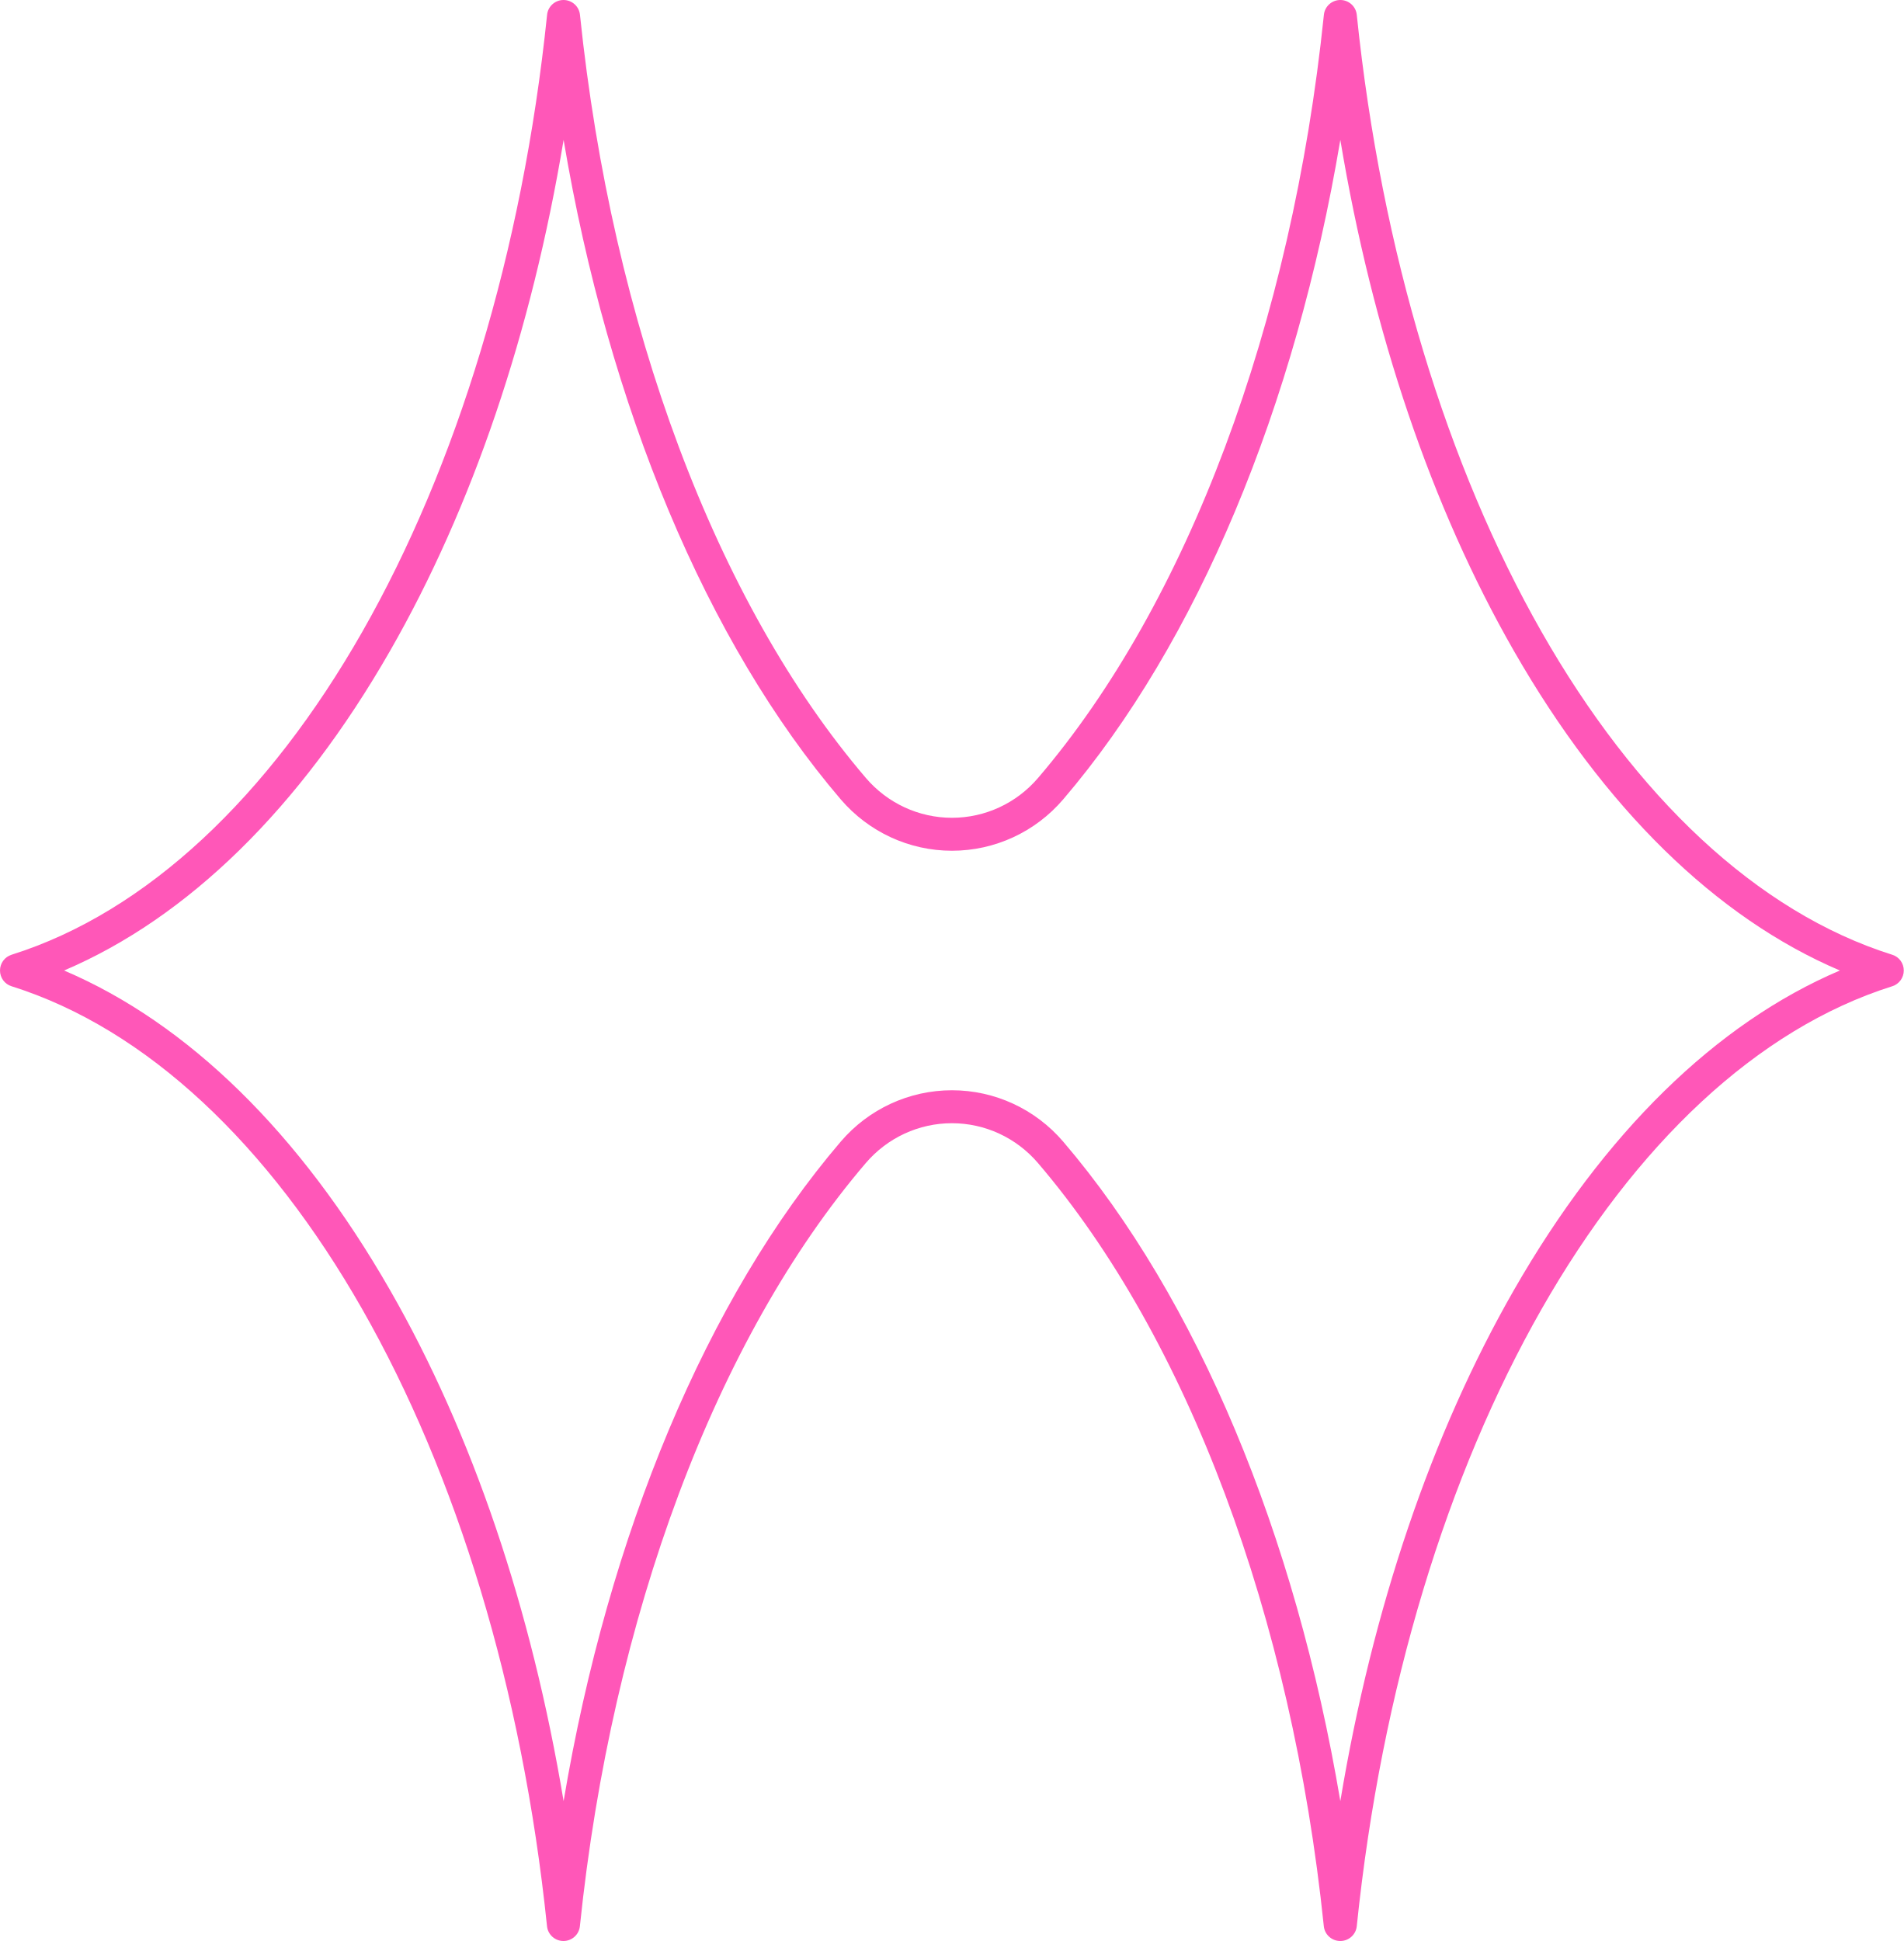
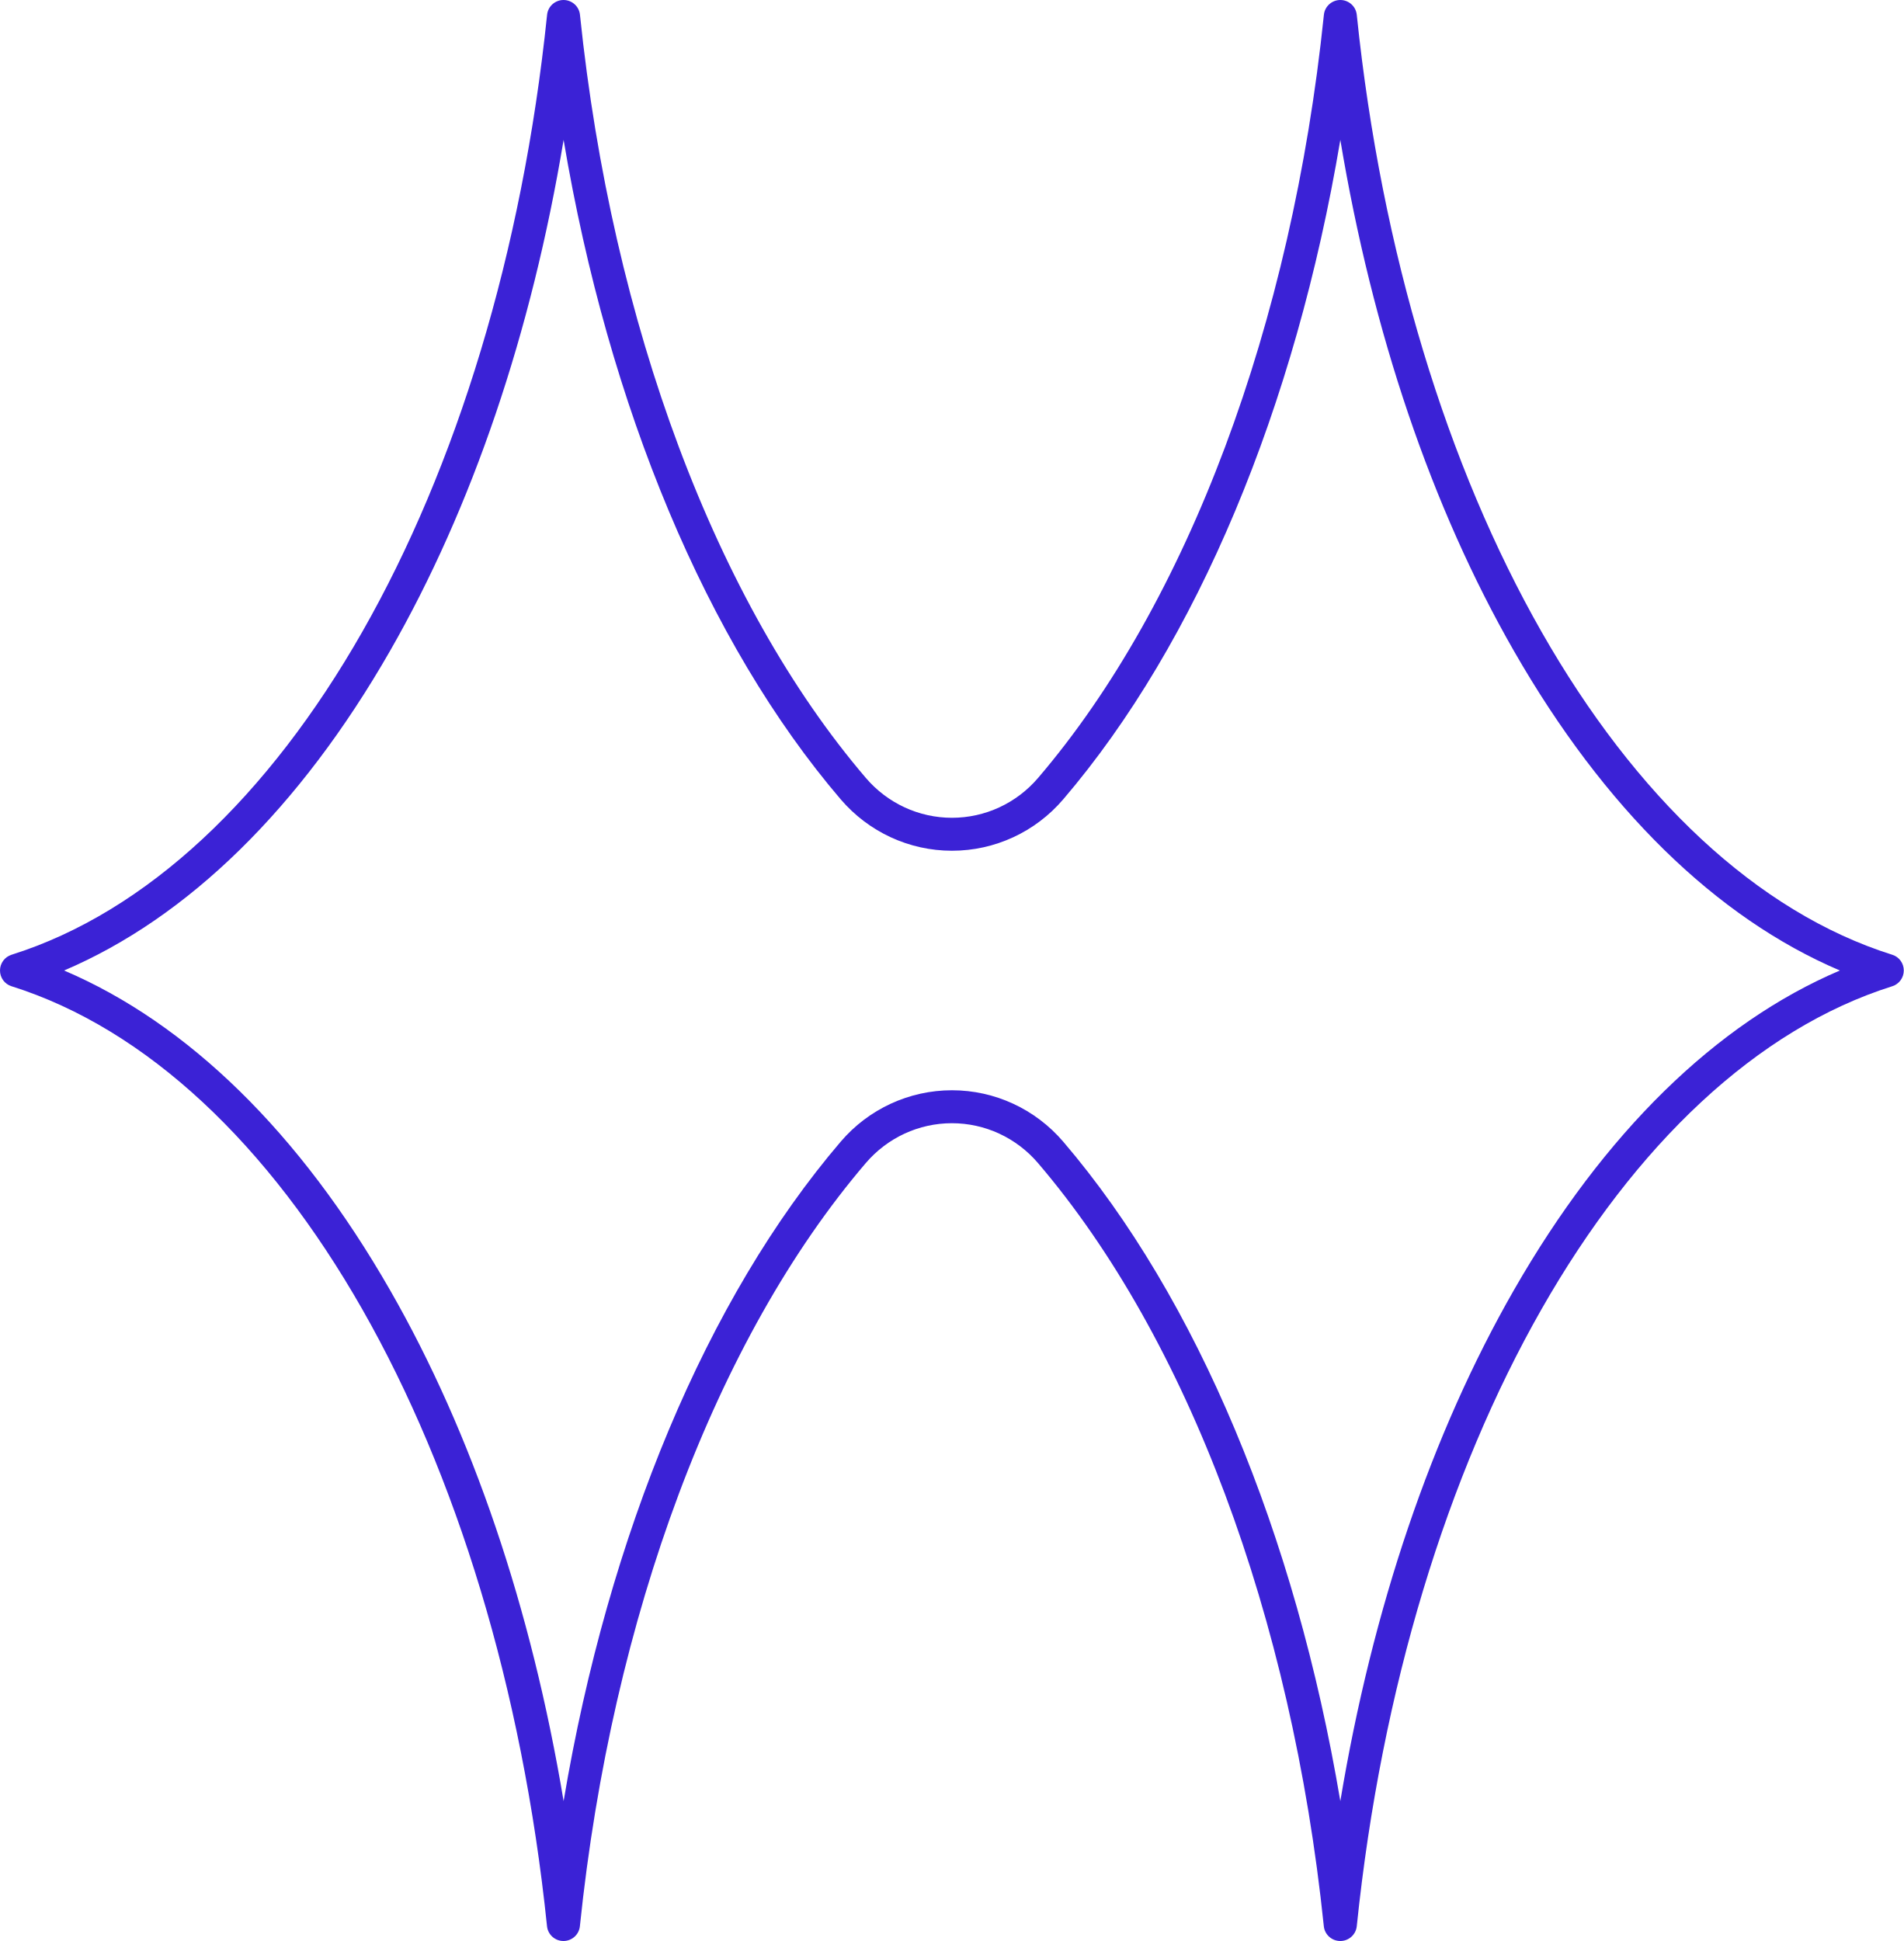
<svg xmlns="http://www.w3.org/2000/svg" id="Layer_2" data-name="Layer 2" viewBox="0 0 247.79 252.68">
  <g id="_ÎÓÈ_1" data-name="—ÎÓÈ_1">
-     <path d="m174.45,252.68c-1.1,0-2.03-.83-2.14-1.93-4.18-40.35-17.74-76.56-37.2-99.34-2.82-3.3-6.9-5.19-11.21-5.19-4.31,0-8.39,1.89-11.21,5.19-19.47,22.78-33.03,58.99-37.21,99.34-.11,1.1-1.04,1.93-2.14,1.93s-2.03-.83-2.14-1.93c-6.43-62.08-34.44-111.26-69.7-122.36-.9-.28-1.5-1.11-1.5-2.05s.61-1.77,1.5-2.05C36.77,113.18,64.78,64.01,71.21,1.93c.11-1.1,1.04-1.93,2.14-1.93s2.03.83,2.14,1.93c4.18,40.35,17.74,76.56,37.21,99.34,2.82,3.3,6.9,5.19,11.21,5.19,4.31,0,8.39-1.89,11.21-5.19,19.47-22.78,33.03-58.99,37.2-99.34.11-1.1,1.04-1.93,2.14-1.93s2.03.83,2.14,1.93c6.43,62.08,34.44,111.26,69.7,122.36.9.28,1.5,1.11,1.5,2.05s-.61,1.77-1.5,2.05c-35.26,11.11-63.28,60.28-69.7,122.36-.11,1.1-1.04,1.93-2.14,1.93ZM8.34,126.34c16.12,6.87,30.69,21.13,42.42,41.59,10.72,18.69,18.42,41.46,22.6,66.54,5.84-34.77,18.65-65.47,36.07-85.85,3.63-4.25,8.91-6.69,14.48-6.69,5.57,0,10.84,2.44,14.48,6.69,17.42,20.38,30.22,51.08,36.07,85.85,4.17-25.08,11.88-47.84,22.6-66.54,11.73-20.46,26.3-34.72,42.42-41.59-16.12-6.87-30.69-21.13-42.42-41.59-10.72-18.69-18.42-41.46-22.6-66.54-5.84,34.77-18.65,65.47-36.07,85.85-3.63,4.25-8.91,6.69-14.48,6.69h0c-5.57,0-10.84-2.44-14.48-6.69-17.42-20.38-30.22-51.08-36.07-85.85-4.17,25.08-11.88,47.84-22.6,66.54-11.73,20.46-26.3,34.72-42.42,41.59Z" style="fill: #ff57b8;" />
+     <path d="m174.45,252.68c-1.1,0-2.03-.83-2.14-1.93-4.18-40.35-17.74-76.56-37.2-99.34-2.82-3.3-6.9-5.19-11.21-5.19-4.31,0-8.39,1.89-11.21,5.19-19.47,22.78-33.03,58.99-37.21,99.34-.11,1.1-1.04,1.93-2.14,1.93s-2.03-.83-2.14-1.93c-6.43-62.08-34.44-111.26-69.7-122.36-.9-.28-1.5-1.11-1.5-2.05s.61-1.77,1.5-2.05C36.77,113.18,64.78,64.01,71.21,1.93c.11-1.1,1.04-1.93,2.14-1.93s2.03.83,2.14,1.93c4.18,40.35,17.74,76.56,37.21,99.34,2.82,3.3,6.9,5.19,11.21,5.19,4.31,0,8.39-1.89,11.21-5.19,19.47-22.78,33.03-58.99,37.2-99.34.11-1.1,1.04-1.93,2.14-1.93s2.03.83,2.14,1.93c6.43,62.08,34.44,111.26,69.7,122.36.9.28,1.5,1.11,1.5,2.05s-.61,1.77-1.5,2.05c-35.26,11.11-63.28,60.28-69.7,122.36-.11,1.1-1.04,1.93-2.14,1.93ZM8.34,126.34c16.12,6.87,30.69,21.13,42.42,41.59,10.72,18.69,18.42,41.46,22.6,66.54,5.84-34.77,18.65-65.47,36.07-85.85,3.63-4.25,8.91-6.69,14.48-6.69,5.57,0,10.84,2.44,14.48,6.69,17.42,20.38,30.22,51.08,36.07,85.85,4.17-25.08,11.88-47.84,22.6-66.54,11.73-20.46,26.3-34.72,42.42-41.59-16.12-6.87-30.69-21.13-42.42-41.59-10.72-18.69-18.42-41.46-22.6-66.54-5.84,34.77-18.65,65.47-36.07,85.85-3.63,4.25-8.91,6.69-14.48,6.69h0c-5.57,0-10.84-2.44-14.48-6.69-17.42-20.38-30.22-51.08-36.07-85.85-4.17,25.08-11.88,47.84-22.6,66.54-11.73,20.46-26.3,34.72-42.42,41.59Z" style="fill: #3B22D6;" />
  </g>
</svg>
